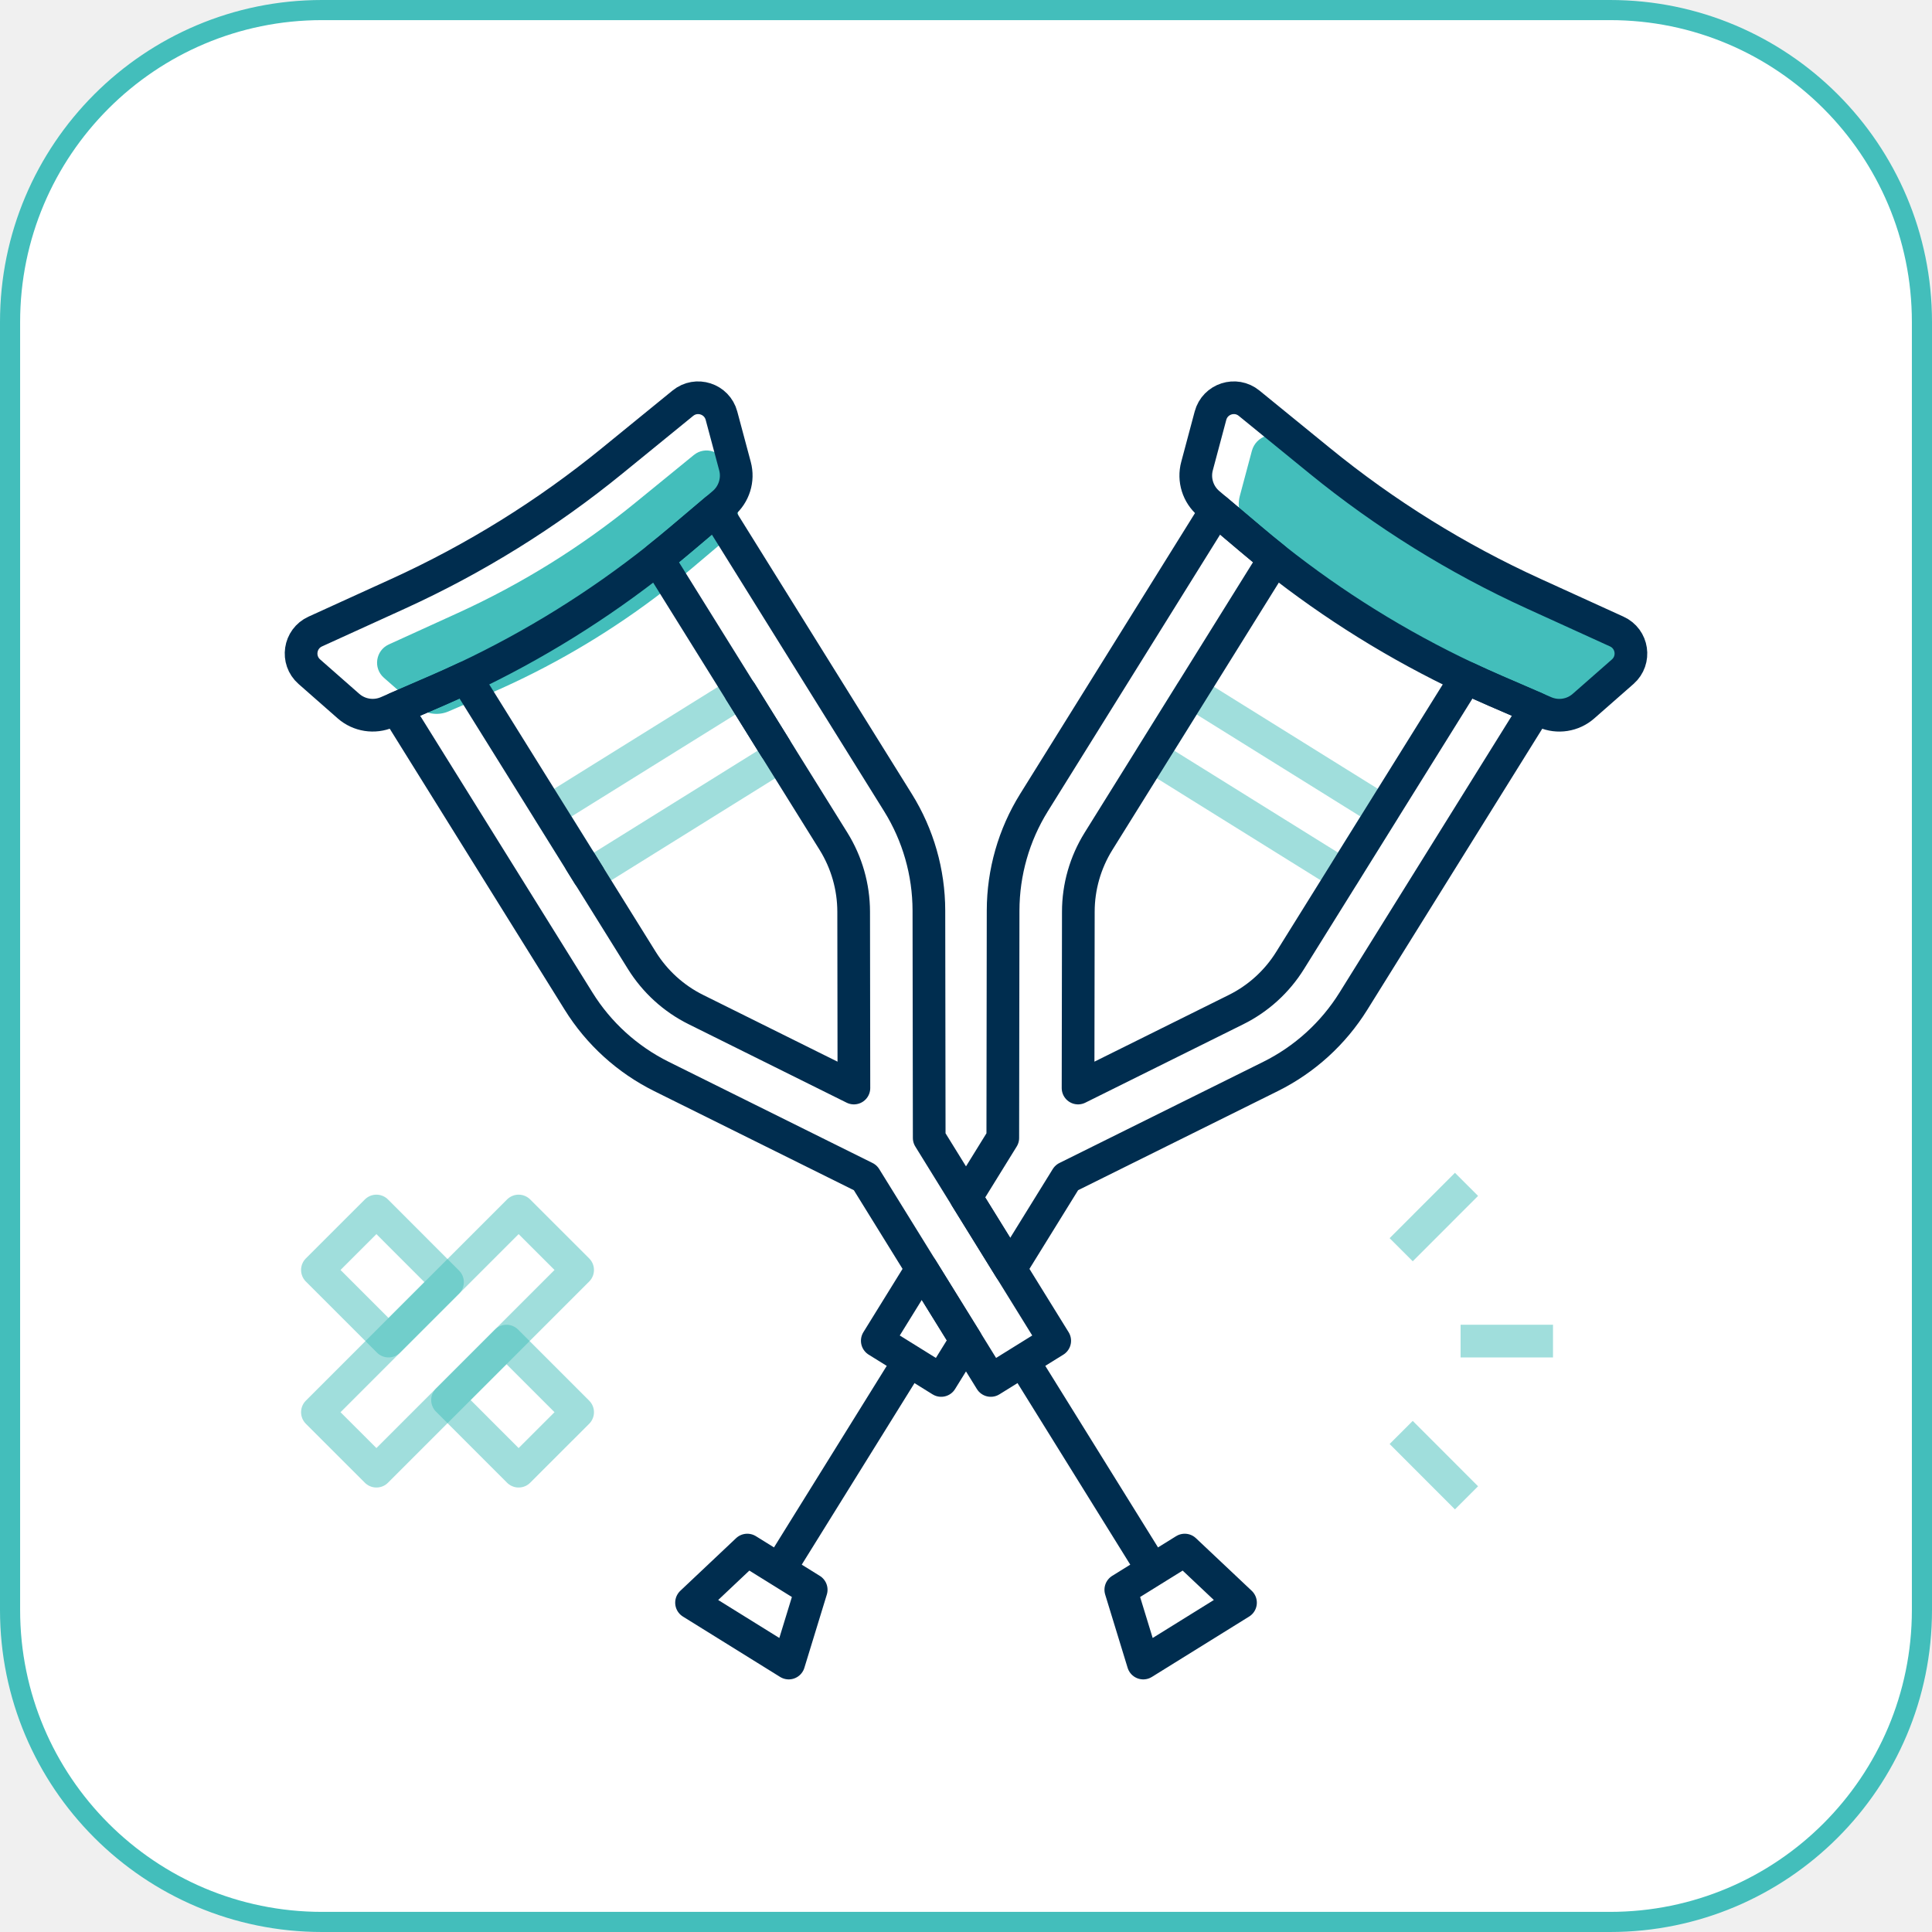
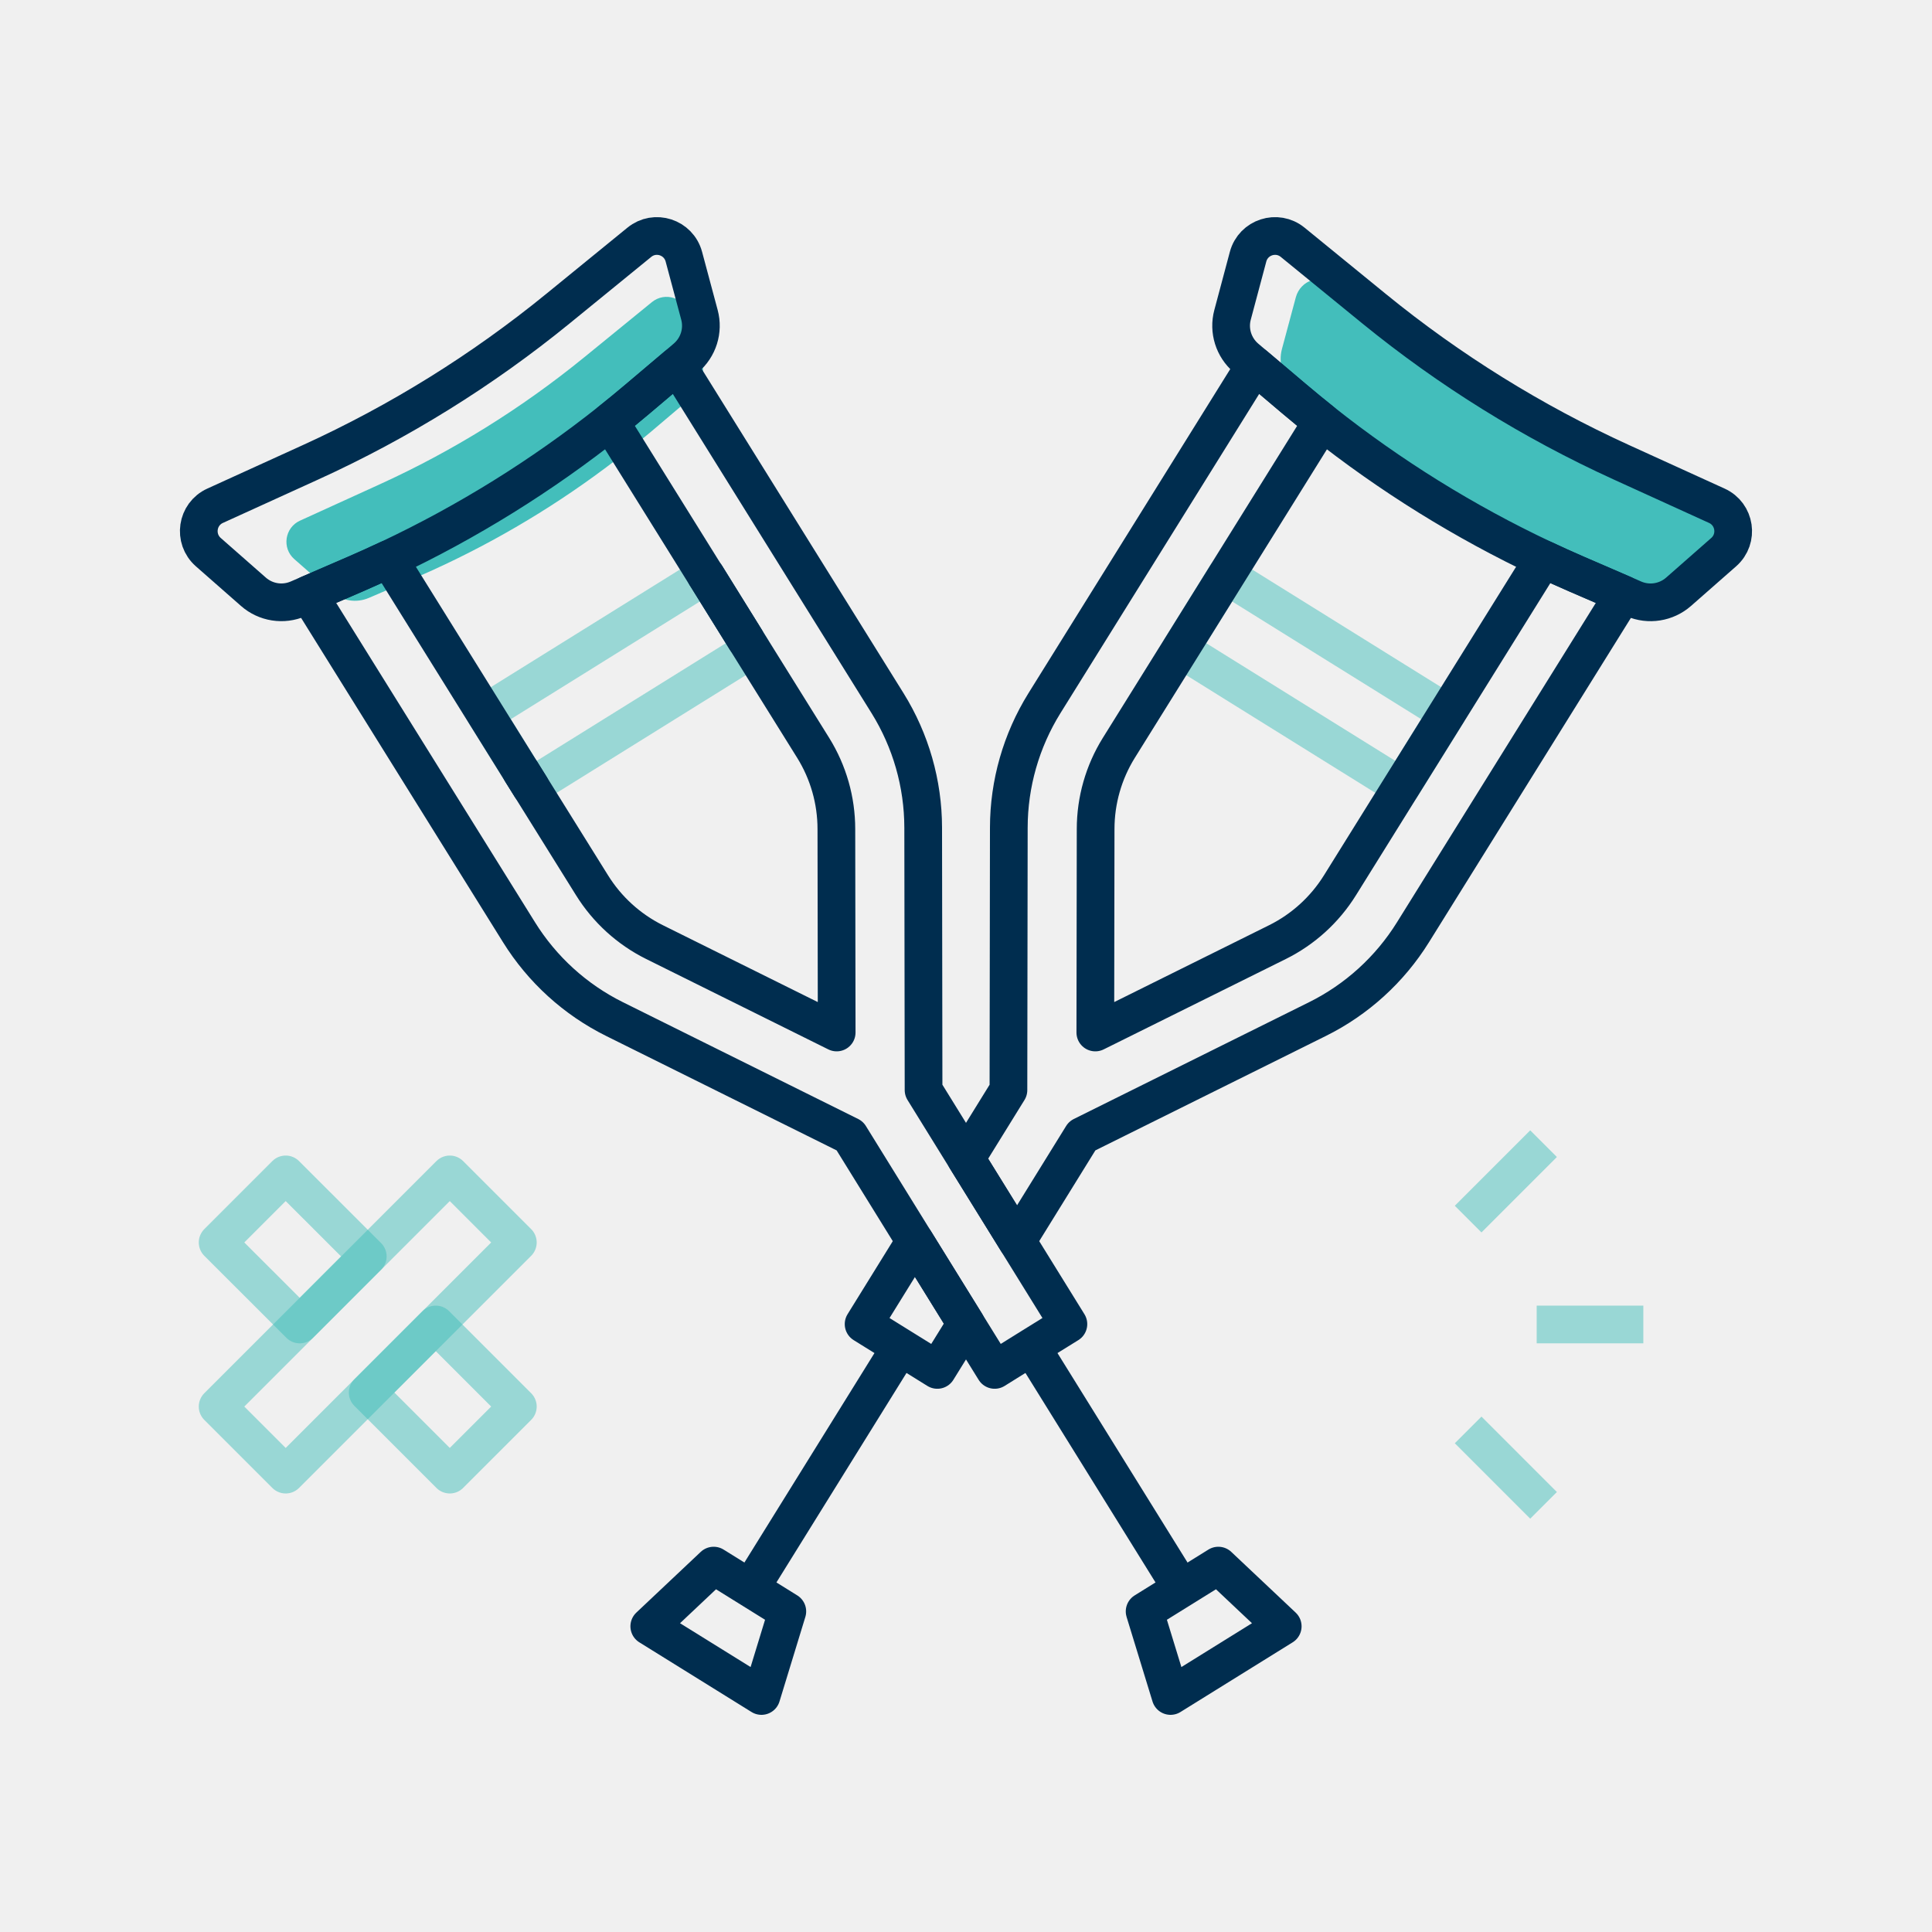
- <svg xmlns="http://www.w3.org/2000/svg" width="48" height="48" viewBox="0 0 48 48" fill="none">
-   <rect x="0.25" y="0.25" width="47.5" height="47.5" rx="7.75" fill="white" stroke="#43BEBB" stroke-width="0.5" />
-   <path d="M34.359 20.155L33.373 21.742L28.614 18.779L29.6 17.192L34.359 20.155Z" stroke="#43BEBB" stroke-opacity="0.5" stroke-width="0.812" stroke-miterlimit="10" stroke-linejoin="round" />
-   <path d="M19.386 18.779L14.627 21.742L14.627 21.742L14.424 21.416L13.641 20.155L18.399 17.193L18.4 17.192L19.258 18.573L19.386 18.779Z" stroke="#43BEBB" stroke-opacity="0.5" stroke-width="0.812" stroke-miterlimit="10" stroke-linejoin="round" />
-   <path d="M36.288 33.319H38.584" stroke="#43BEBB" stroke-opacity="0.5" stroke-width="0.812" stroke-miterlimit="10" stroke-linejoin="round" />
-   <path d="M34.812 31.049L36.435 29.425" stroke="#43BEBB" stroke-opacity="0.5" stroke-width="0.812" stroke-miterlimit="10" stroke-linejoin="round" />
-   <path d="M34.812 35.589L36.435 37.213" stroke="#43BEBB" stroke-opacity="0.5" stroke-width="0.812" stroke-miterlimit="10" stroke-linejoin="round" />
-   <path d="M40.231 16.872L39.363 17.635C39.128 17.842 38.793 17.895 38.505 17.77L38.305 17.683L37.403 17.292C37.189 17.2 36.977 17.103 36.766 17.004C35.254 16.291 33.83 15.406 32.52 14.367C32.338 14.222 32.157 14.075 31.979 13.924L31.229 13.288L31.063 13.148C30.824 12.944 30.722 12.621 30.804 12.318L31.102 11.203C31.203 10.827 31.657 10.68 31.958 10.926L33.525 12.204C34.971 13.382 36.563 14.371 38.261 15.145L40.1 15.983C40.453 16.144 40.523 16.616 40.231 16.872ZM18.071 13.373L17.917 13.504L17.218 14.095C17.053 14.235 16.885 14.373 16.715 14.508C15.496 15.475 14.171 16.299 12.763 16.962C12.567 17.054 12.37 17.144 12.17 17.23L11.331 17.594L11.145 17.674C10.877 17.79 10.565 17.741 10.345 17.548L9.538 16.839C9.266 16.601 9.331 16.161 9.66 16.011L11.372 15.231C12.953 14.511 14.435 13.591 15.781 12.493L17.239 11.304C17.519 11.076 17.942 11.212 18.036 11.562L18.314 12.6C18.389 12.883 18.294 13.184 18.071 13.373Z" fill="#43BEBB" />
-   <path d="M22.901 31.525L24 33.3L23.383 34.297L22.59 33.804L21.796 33.311L22.901 31.525Z" stroke="#002D4F" stroke-width="0.812" stroke-miterlimit="10" stroke-linejoin="round" />
-   <path d="M38.155 17.597L33.626 24.872C33.126 25.676 32.413 26.324 31.565 26.745L26.501 29.258L25.099 31.525L24 29.75L24.914 28.272L24.922 22.62C24.924 21.673 25.189 20.746 25.688 19.942L30.217 12.668L31.059 13.38C31.259 13.549 31.461 13.715 31.665 13.878L29.601 17.193L28.742 18.573L27.291 20.903C26.965 21.428 26.791 22.034 26.791 22.651L26.784 27.032L30.708 25.084C31.261 24.81 31.727 24.386 32.053 23.861L33.373 21.742L33.575 21.416L36.428 16.836C36.664 16.947 36.902 17.055 37.142 17.159L38.155 17.597Z" stroke="#002D4F" stroke-width="0.812" stroke-miterlimit="10" stroke-linejoin="round" />
-   <path d="M20.154 39.497L18.566 38.511L17.181 39.818L19.596 41.318L20.154 39.497Z" stroke="#002D4F" stroke-width="0.812" stroke-miterlimit="10" stroke-linejoin="round" />
-   <path d="M22.59 33.804L19.36 39.004" stroke="#002D4F" stroke-width="0.812" stroke-miterlimit="10" stroke-linejoin="round" />
-   <path d="M26.204 33.311L25.41 33.804L24.616 34.297L24 33.3L22.901 31.525L21.498 29.258L16.435 26.745C15.587 26.324 14.873 25.676 14.374 24.872L9.845 17.597L10.857 17.159C11.097 17.055 11.335 16.947 11.572 16.836L14.424 21.416L14.626 21.742L14.627 21.742L15.946 23.861C16.273 24.386 16.738 24.81 17.292 25.084L21.215 27.032L21.209 22.651C21.208 22.034 21.035 21.428 20.709 20.903L19.258 18.573L18.4 17.192L18.398 17.193L16.334 13.878C16.539 13.715 16.741 13.549 16.941 13.38L17.782 12.668L22.311 19.942C22.811 20.746 23.076 21.673 23.078 22.62L23.086 28.272L24 29.75L25.099 31.525L26.204 33.311Z" stroke="#002D4F" stroke-width="0.812" stroke-miterlimit="10" stroke-linejoin="round" />
-   <path d="M14.424 21.416L14.627 21.742L14.627 21.742L14.424 21.416Z" stroke="#002D4F" stroke-width="0.812" stroke-miterlimit="10" stroke-linejoin="round" />
-   <path d="M19.258 18.573L18.398 17.193L18.4 17.192L19.258 18.573Z" stroke="#002D4F" stroke-width="0.812" stroke-miterlimit="10" stroke-linejoin="round" />
-   <path d="M27.846 39.497L29.434 38.511L30.82 39.818L28.404 41.318L27.846 39.497Z" stroke="#002D4F" stroke-width="0.812" stroke-miterlimit="10" stroke-linejoin="round" />
-   <path d="M25.411 33.804L28.64 39.004" stroke="#002D4F" stroke-width="0.812" stroke-miterlimit="10" stroke-linejoin="round" />
-   <path d="M9.352 30.087L7.886 31.552L9.653 33.319L11.118 31.854L9.352 30.087Z" stroke="#43BEBB" stroke-opacity="0.5" stroke-width="0.812" stroke-miterlimit="10" stroke-linejoin="round" />
-   <path d="M12.584 33.319L11.119 34.784L12.885 36.551L14.351 35.086L12.584 33.319Z" stroke="#43BEBB" stroke-opacity="0.5" stroke-width="0.812" stroke-miterlimit="10" stroke-linejoin="round" />
-   <path d="M14.351 31.552L12.584 33.319L9.352 36.551L7.886 35.086L12.885 30.087L14.351 31.552Z" stroke="#43BEBB" stroke-opacity="0.5" stroke-width="0.812" stroke-miterlimit="10" stroke-linejoin="round" />
-   <path d="M40.316 16.688L39.342 17.543C39.078 17.776 38.702 17.835 38.379 17.694L38.155 17.597L37.142 17.159C36.902 17.055 36.664 16.947 36.428 16.836C34.732 16.036 33.134 15.043 31.665 13.878C31.46 13.715 31.259 13.55 31.059 13.38L30.217 12.668L30.031 12.51C29.762 12.282 29.648 11.919 29.74 11.579L30.074 10.328C30.187 9.906 30.697 9.742 31.034 10.018L32.791 11.45C34.414 12.773 36.199 13.882 38.104 14.75L40.167 15.69C40.565 15.87 40.643 16.4 40.316 16.688ZM17.969 12.51L17.783 12.668L16.941 13.38C16.742 13.55 16.539 13.715 16.335 13.878C14.866 15.043 13.268 16.036 11.572 16.836C11.336 16.947 11.098 17.055 10.858 17.159L9.846 17.597L9.622 17.694C9.298 17.834 8.923 17.775 8.658 17.543L7.685 16.688C7.357 16.4 7.436 15.87 7.833 15.69L9.896 14.75C11.8 13.882 13.586 12.773 15.208 11.45L16.965 10.018C17.303 9.742 17.813 9.907 17.925 10.328L18.26 11.579C18.352 11.919 18.238 12.282 17.969 12.51Z" stroke="#002D4F" stroke-width="0.812" stroke-miterlimit="10" stroke-linejoin="round" />
+ <svg xmlns="http://www.w3.org/2000/svg" width="31" height="31" viewBox="0 0 31 31" fill="none">
+   <path d="M23.22 11.442L22.485 12.625L18.939 10.418L19.673 9.234L23.22 11.442Z" stroke="#43BEBB" stroke-opacity="0.5" stroke-width="0.605" stroke-miterlimit="10" stroke-linejoin="round" />
+   <path d="M12.062 10.418L8.515 12.625L8.515 12.625L8.364 12.383L7.78 11.442L11.326 9.235L11.327 9.234L11.966 10.263L12.062 10.418Z" stroke="#43BEBB" stroke-opacity="0.5" stroke-width="0.605" stroke-miterlimit="10" stroke-linejoin="round" />
+   <path d="M24.657 21.252H26.368" stroke="#43BEBB" stroke-opacity="0.5" stroke-width="0.605" stroke-miterlimit="10" stroke-linejoin="round" />
+   <path d="M23.557 19.561L24.767 18.351" stroke="#43BEBB" stroke-opacity="0.5" stroke-width="0.605" stroke-miterlimit="10" stroke-linejoin="round" />
+   <path d="M23.557 22.944L24.767 24.154" stroke="#43BEBB" stroke-opacity="0.5" stroke-width="0.605" stroke-miterlimit="10" stroke-linejoin="round" />
+   <path d="M27.595 8.996L26.948 9.564C26.772 9.719 26.523 9.758 26.308 9.665L26.159 9.6L25.487 9.309C25.327 9.24 25.169 9.168 25.012 9.094C23.886 8.563 22.824 7.904 21.848 7.129C21.712 7.021 21.578 6.911 21.445 6.799L20.886 6.325L20.763 6.221C20.584 6.069 20.509 5.828 20.569 5.602L20.792 4.771C20.867 4.491 21.205 4.382 21.43 4.565L22.597 5.517C23.675 6.396 24.861 7.132 26.126 7.709L27.497 8.333C27.76 8.453 27.812 8.805 27.595 8.996ZM11.081 6.388L10.966 6.486L10.446 6.927C10.322 7.031 10.197 7.134 10.07 7.234C9.162 7.955 8.174 8.569 7.126 9.063C6.98 9.132 6.832 9.199 6.684 9.263L6.058 9.534L5.92 9.593C5.72 9.68 5.487 9.644 5.324 9.5L4.722 8.971C4.52 8.794 4.568 8.466 4.814 8.354L6.089 7.773C7.267 7.237 8.371 6.551 9.374 5.733L10.461 4.847C10.67 4.677 10.985 4.778 11.055 5.039L11.262 5.812C11.318 6.023 11.248 6.247 11.081 6.388Z" fill="#43BEBB" />
+   <path d="M14.681 19.915L15.5 21.238L15.04 21.981L14.449 21.614L13.857 21.246L14.681 19.915Z" stroke="#002D4F" stroke-width="0.605" stroke-miterlimit="10" stroke-linejoin="round" />
+   <path d="M26.048 9.536L22.673 14.957C22.301 15.556 21.769 16.04 21.137 16.353L17.364 18.226L16.319 19.915L15.5 18.592L16.181 17.491L16.187 13.279C16.188 12.574 16.386 11.883 16.758 11.284L20.133 5.863L20.76 6.394C20.909 6.52 21.06 6.644 21.212 6.765L19.674 9.235L19.034 10.263L17.952 12C17.709 12.391 17.58 12.842 17.58 13.303L17.575 16.567L20.499 15.116C20.911 14.911 21.258 14.595 21.501 14.204L22.484 12.625L22.635 12.383L24.761 8.969C24.937 9.052 25.114 9.132 25.294 9.21L26.048 9.536Z" stroke="#002D4F" stroke-width="0.605" stroke-miterlimit="10" stroke-linejoin="round" />
+   <path d="M12.633 25.856L11.451 25.121L10.418 26.095L12.218 27.213L12.633 25.856Z" stroke="#002D4F" stroke-width="0.605" stroke-miterlimit="10" stroke-linejoin="round" />
+   <path d="M14.448 21.613L12.042 25.488" stroke="#002D4F" stroke-width="0.605" stroke-miterlimit="10" stroke-linejoin="round" />
+   <path d="M17.143 21.246L16.551 21.613L15.96 21.981L15.5 21.238L14.681 19.915L13.636 18.226L9.863 16.353C9.231 16.04 8.699 15.556 8.327 14.957L4.952 9.536L5.706 9.21C5.885 9.132 6.063 9.052 6.239 8.969L8.364 12.383L8.515 12.625L8.515 12.625L9.499 14.204C9.742 14.595 10.089 14.911 10.501 15.116L13.425 16.567L13.42 13.303C13.42 12.842 13.291 12.391 13.048 12L11.966 10.263L11.327 9.234L11.326 9.235L9.788 6.765C9.94 6.644 10.091 6.52 10.24 6.394L10.867 5.863L14.242 11.284C14.614 11.883 14.812 12.574 14.813 13.279L14.819 17.491L15.5 18.592L16.319 19.915L17.143 21.246Z" stroke="#002D4F" stroke-width="0.605" stroke-miterlimit="10" stroke-linejoin="round" />
+   <path d="M8.364 12.383L8.515 12.625L8.515 12.625L8.364 12.383Z" stroke="#002D4F" stroke-width="0.605" stroke-miterlimit="10" stroke-linejoin="round" />
+   <path d="M11.966 10.263L11.326 9.235L11.327 9.234L11.966 10.263Z" stroke="#002D4F" stroke-width="0.605" stroke-miterlimit="10" stroke-linejoin="round" />
+   <path d="M18.366 25.856L19.549 25.121L20.582 26.095L18.782 27.213L18.366 25.856Z" stroke="#002D4F" stroke-width="0.605" stroke-miterlimit="10" stroke-linejoin="round" />
+   <path d="M16.551 21.613L18.957 25.488" stroke="#002D4F" stroke-width="0.605" stroke-miterlimit="10" stroke-linejoin="round" />
+   <path d="M4.584 18.844L3.492 19.936L4.809 21.252L5.901 20.16L4.584 18.844Z" stroke="#43BEBB" stroke-opacity="0.5" stroke-width="0.605" stroke-miterlimit="10" stroke-linejoin="round" />
+   <path d="M6.992 21.252L5.9 22.344L7.217 23.661L8.309 22.569L6.992 21.252Z" stroke="#43BEBB" stroke-opacity="0.5" stroke-width="0.605" stroke-miterlimit="10" stroke-linejoin="round" />
+   <path d="M8.309 19.936L6.993 21.252L4.584 23.661L3.492 22.569L7.217 18.844L8.309 19.936Z" stroke="#43BEBB" stroke-opacity="0.5" stroke-width="0.605" stroke-miterlimit="10" stroke-linejoin="round" />
+   <path d="M27.658 8.859L26.933 9.496C26.735 9.669 26.455 9.713 26.215 9.609L26.048 9.536L25.293 9.21C25.114 9.132 24.937 9.052 24.761 8.969C23.497 8.373 22.306 7.633 21.212 6.765C21.059 6.643 20.909 6.52 20.76 6.394L20.133 5.863L19.994 5.745C19.794 5.575 19.709 5.305 19.777 5.052L20.026 4.119C20.11 3.805 20.49 3.682 20.742 3.888L22.051 4.956C23.26 5.941 24.591 6.768 26.01 7.415L27.547 8.115C27.843 8.249 27.902 8.644 27.658 8.859ZM11.005 5.745L10.867 5.863L10.239 6.394C10.091 6.52 9.94 6.643 9.787 6.765C8.693 7.633 7.502 8.373 6.239 8.969C6.062 9.052 5.885 9.132 5.706 9.21L4.952 9.536L4.785 9.608C4.544 9.713 4.264 9.669 4.067 9.496L3.342 8.859C3.098 8.644 3.156 8.249 3.452 8.115L4.989 7.415C6.409 6.768 7.739 5.941 8.948 4.956L10.258 3.888C10.509 3.682 10.889 3.805 10.973 4.119L11.223 5.052C11.291 5.305 11.206 5.575 11.005 5.745Z" stroke="#002D4F" stroke-width="0.605" stroke-miterlimit="10" stroke-linejoin="round" />
</svg>
